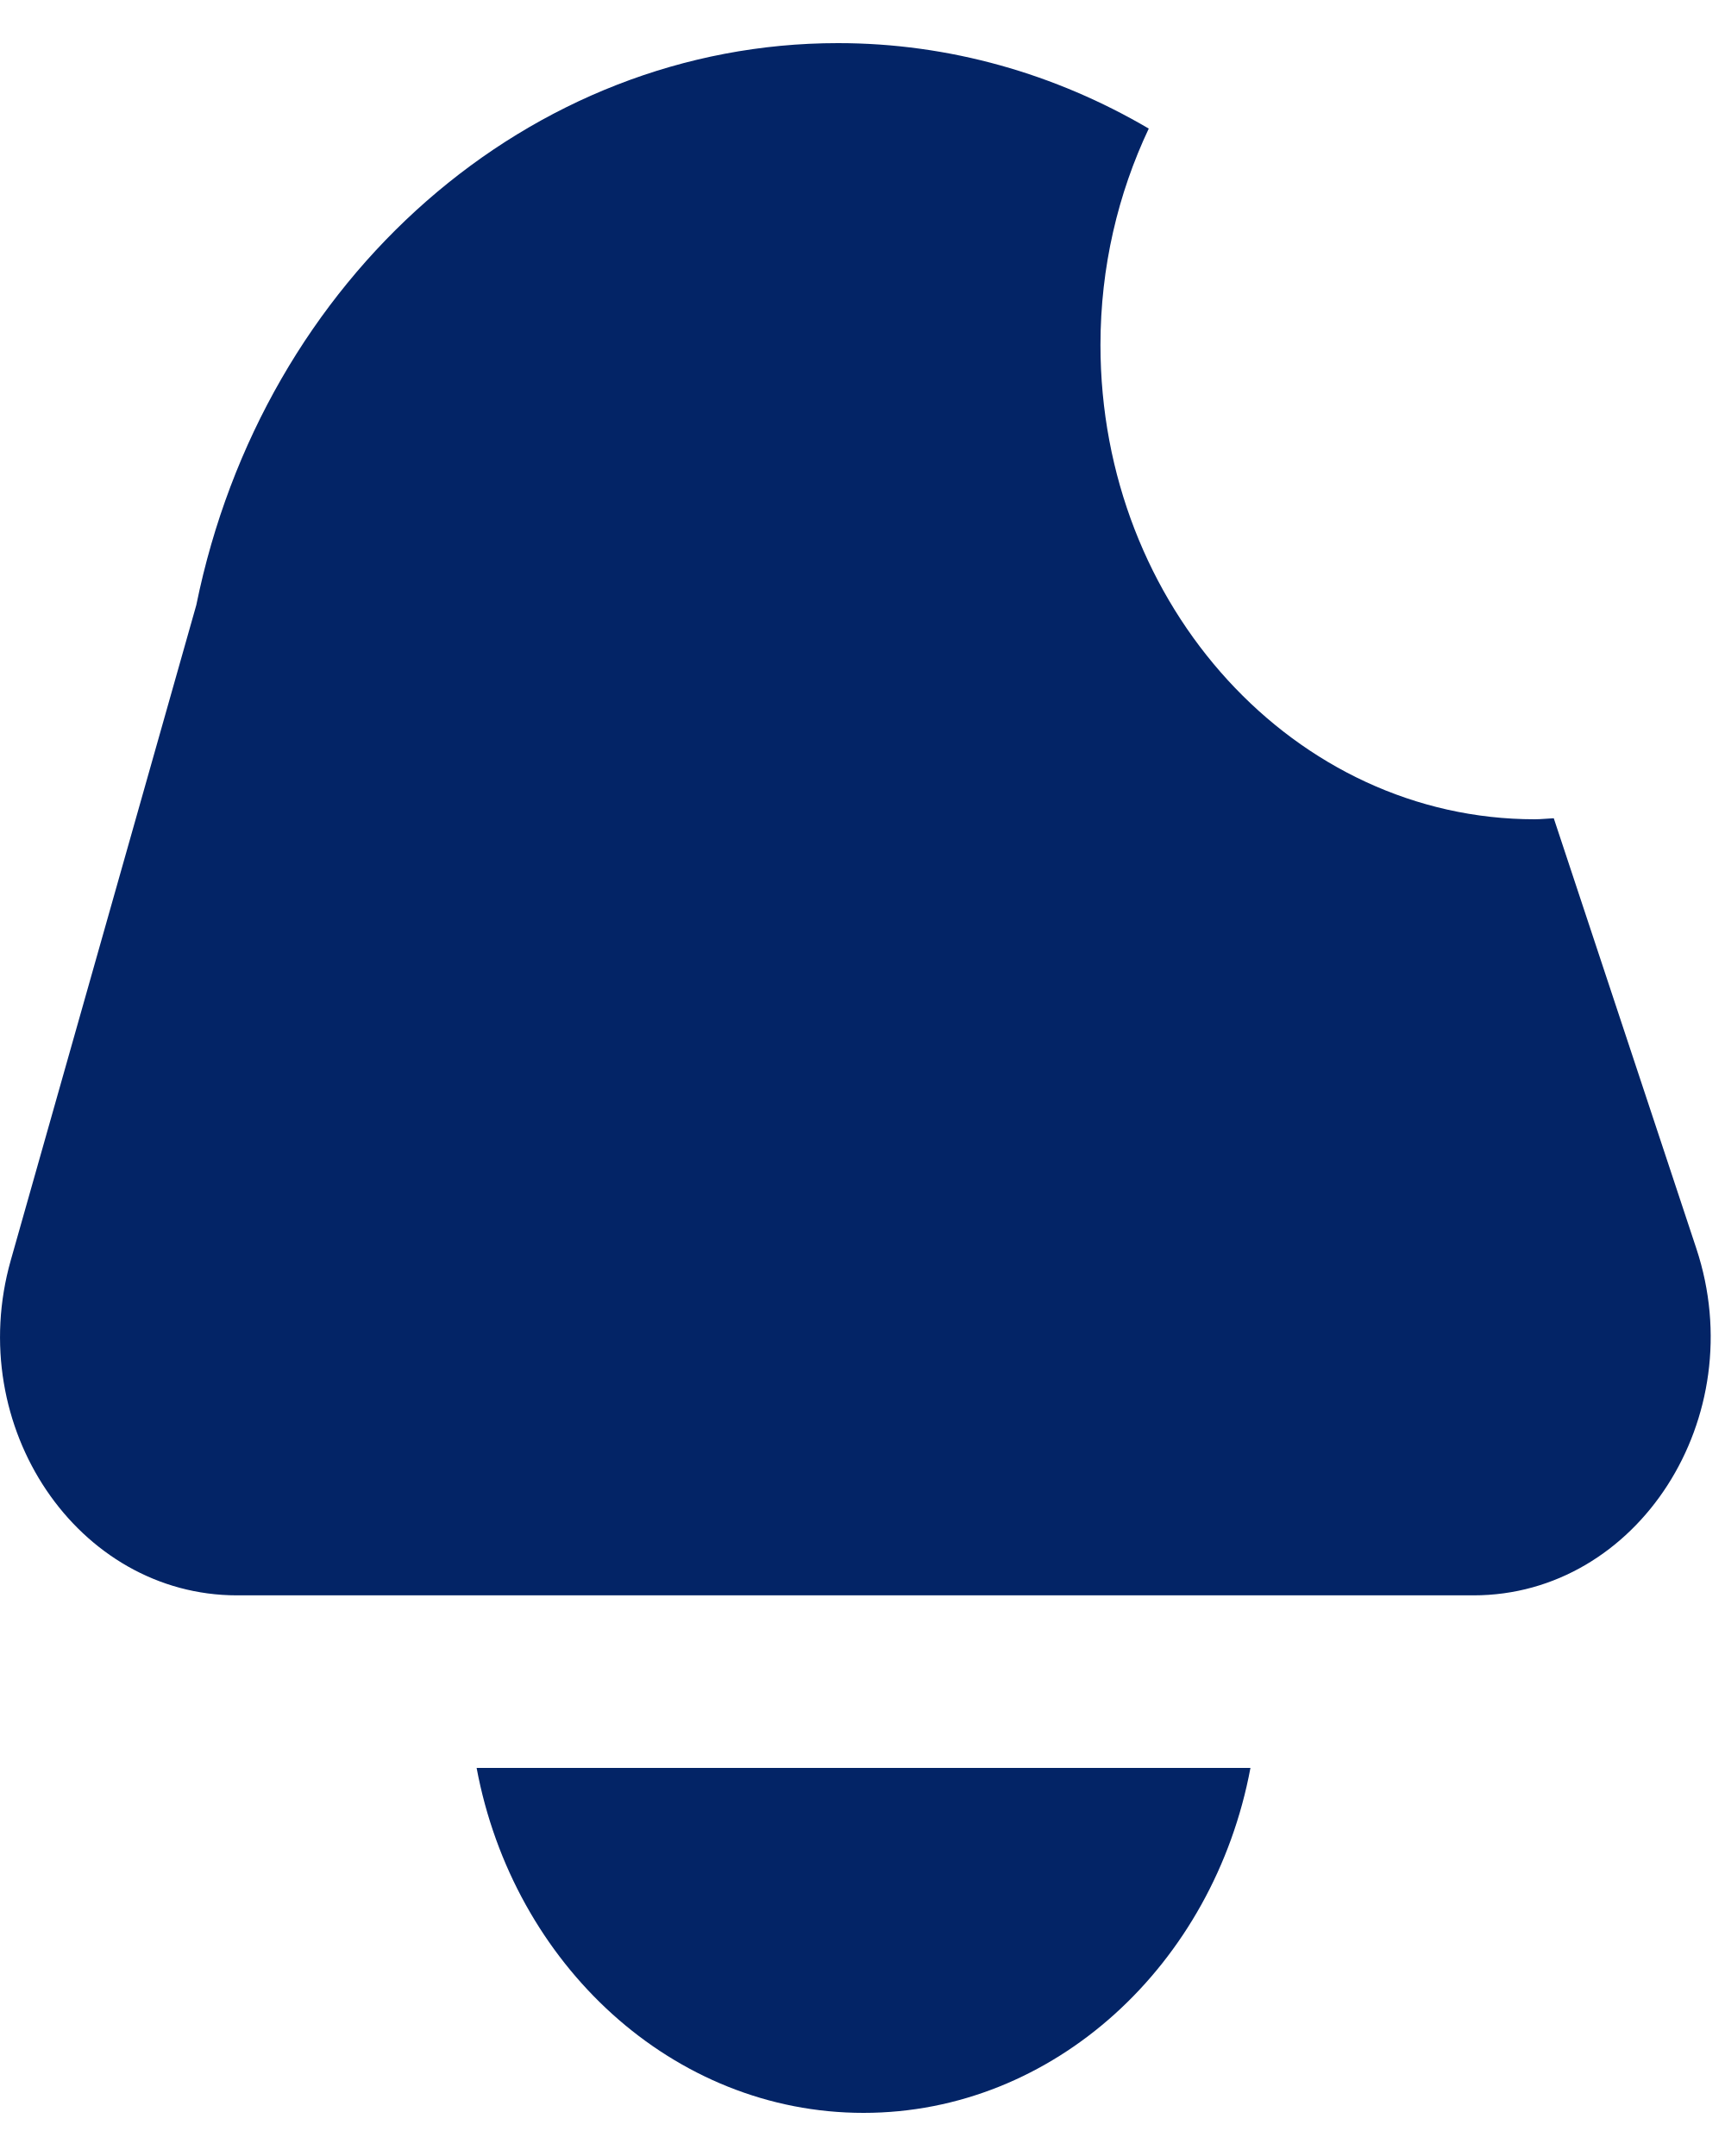
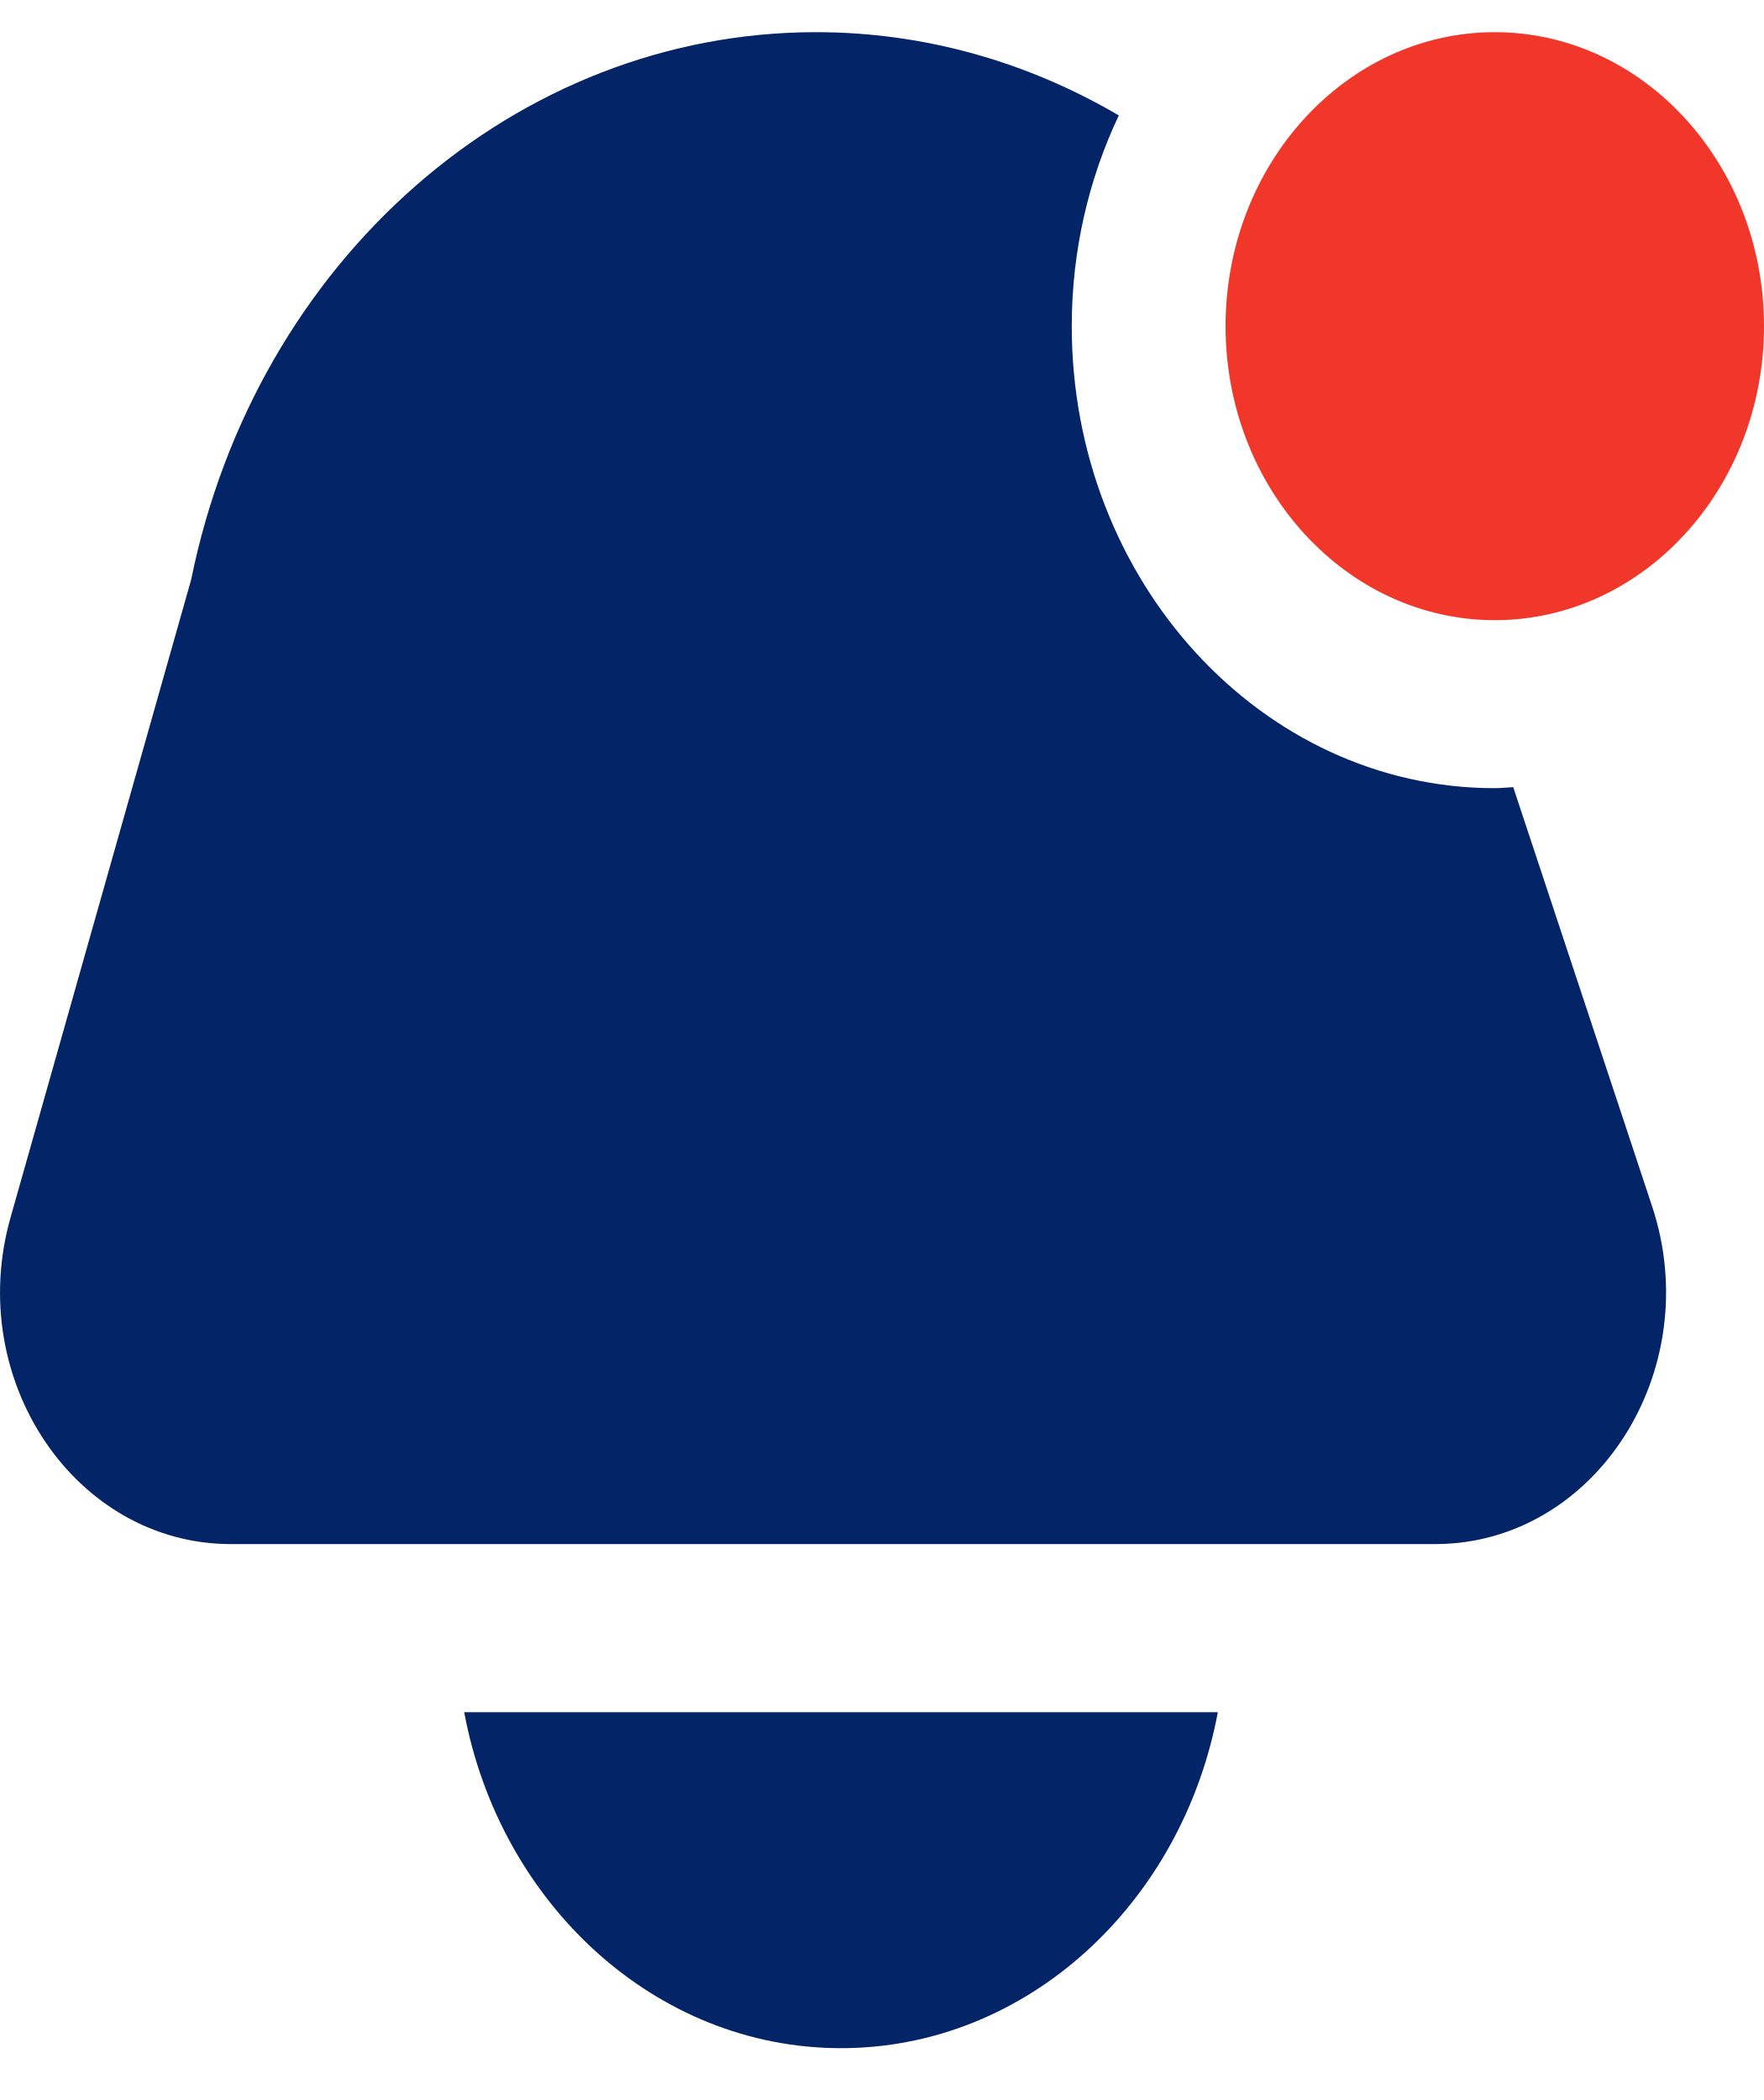
- <svg xmlns="http://www.w3.org/2000/svg" width="20" height="25" viewBox="0 0 20 25" fill="none">
-   <path d="M14.498 20.5C14.072 22.779 12.222 24.5 10.012 24.5C7.802 24.5 5.951 22.779 5.526 20.5H14.498ZM18.015 9.488C17.942 9.491 17.869 9.5 17.795 9.5C15.018 9.5 12.759 7.033 12.759 4C12.759 3.096 12.963 2.244 13.319 1.491C12.237 0.856 11.006 0.5 9.715 0.5C6.143 0.5 3.051 3.209 2.276 7.016L0.125 14.613C-0.422 16.543 0.899 18.499 2.749 18.499H17.084C18.989 18.499 20.316 16.434 19.668 14.478L18.014 9.486L18.015 9.488Z" fill="#032466" />
+ <svg xmlns="http://www.w3.org/2000/svg" width="21" height="25" viewBox="0 0 21 25" fill="none">
+   <path d="M14.498 20.383C14.072 22.662 12.222 24.383 10.012 24.383C7.802 24.383 5.951 22.662 5.526 20.383H14.498ZM18.015 9.371C17.942 9.374 17.869 9.383 17.795 9.383C15.018 9.383 12.759 6.916 12.759 3.883C12.759 2.979 12.963 2.127 13.319 1.374C12.237 0.739 11.006 0.383 9.715 0.383C6.143 0.383 3.051 3.092 2.276 6.899L0.125 14.496C-0.422 16.426 0.899 18.382 2.749 18.382H17.084C18.989 18.382 20.316 16.317 19.668 14.361L18.014 9.369L18.015 9.371Z" fill="#032466" />
+   <path d="M21 3.883C21 5.813 19.562 7.383 17.795 7.383C16.028 7.383 14.59 5.813 14.59 3.883C14.59 1.953 16.028 0.383 17.795 0.383C19.562 0.383 21 1.953 21 3.883Z" fill="#F03729" />
</svg>
